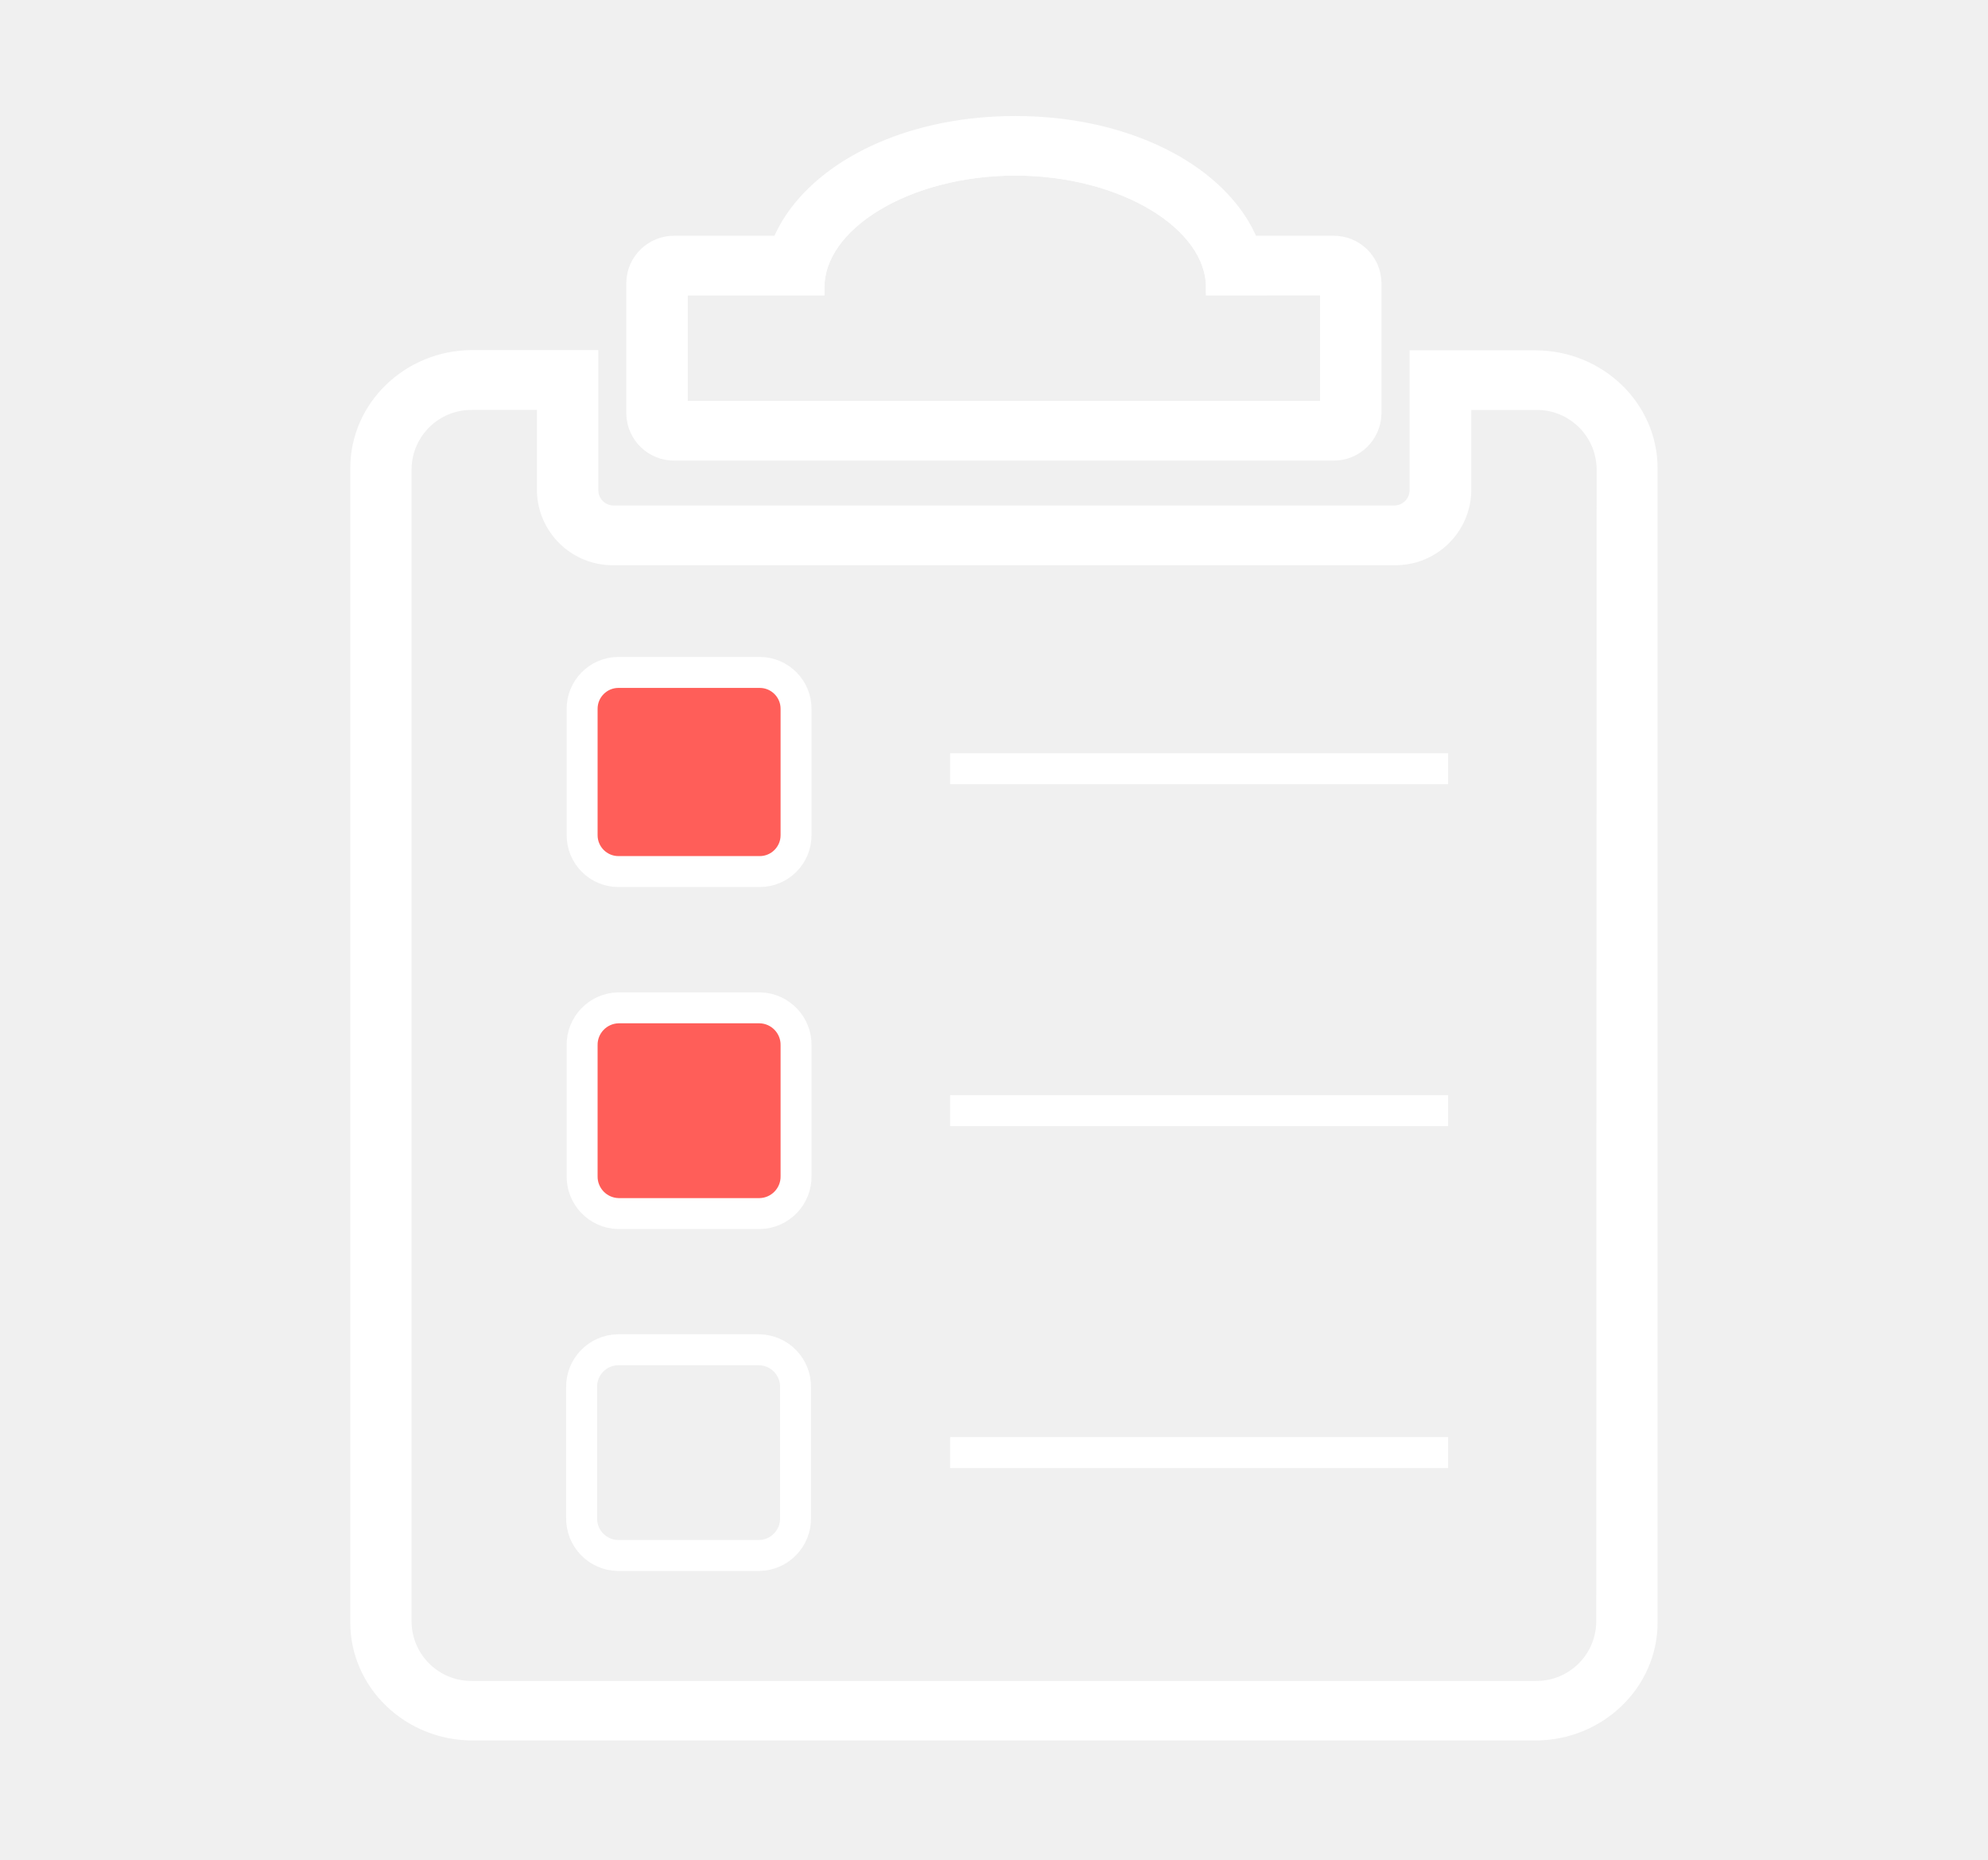
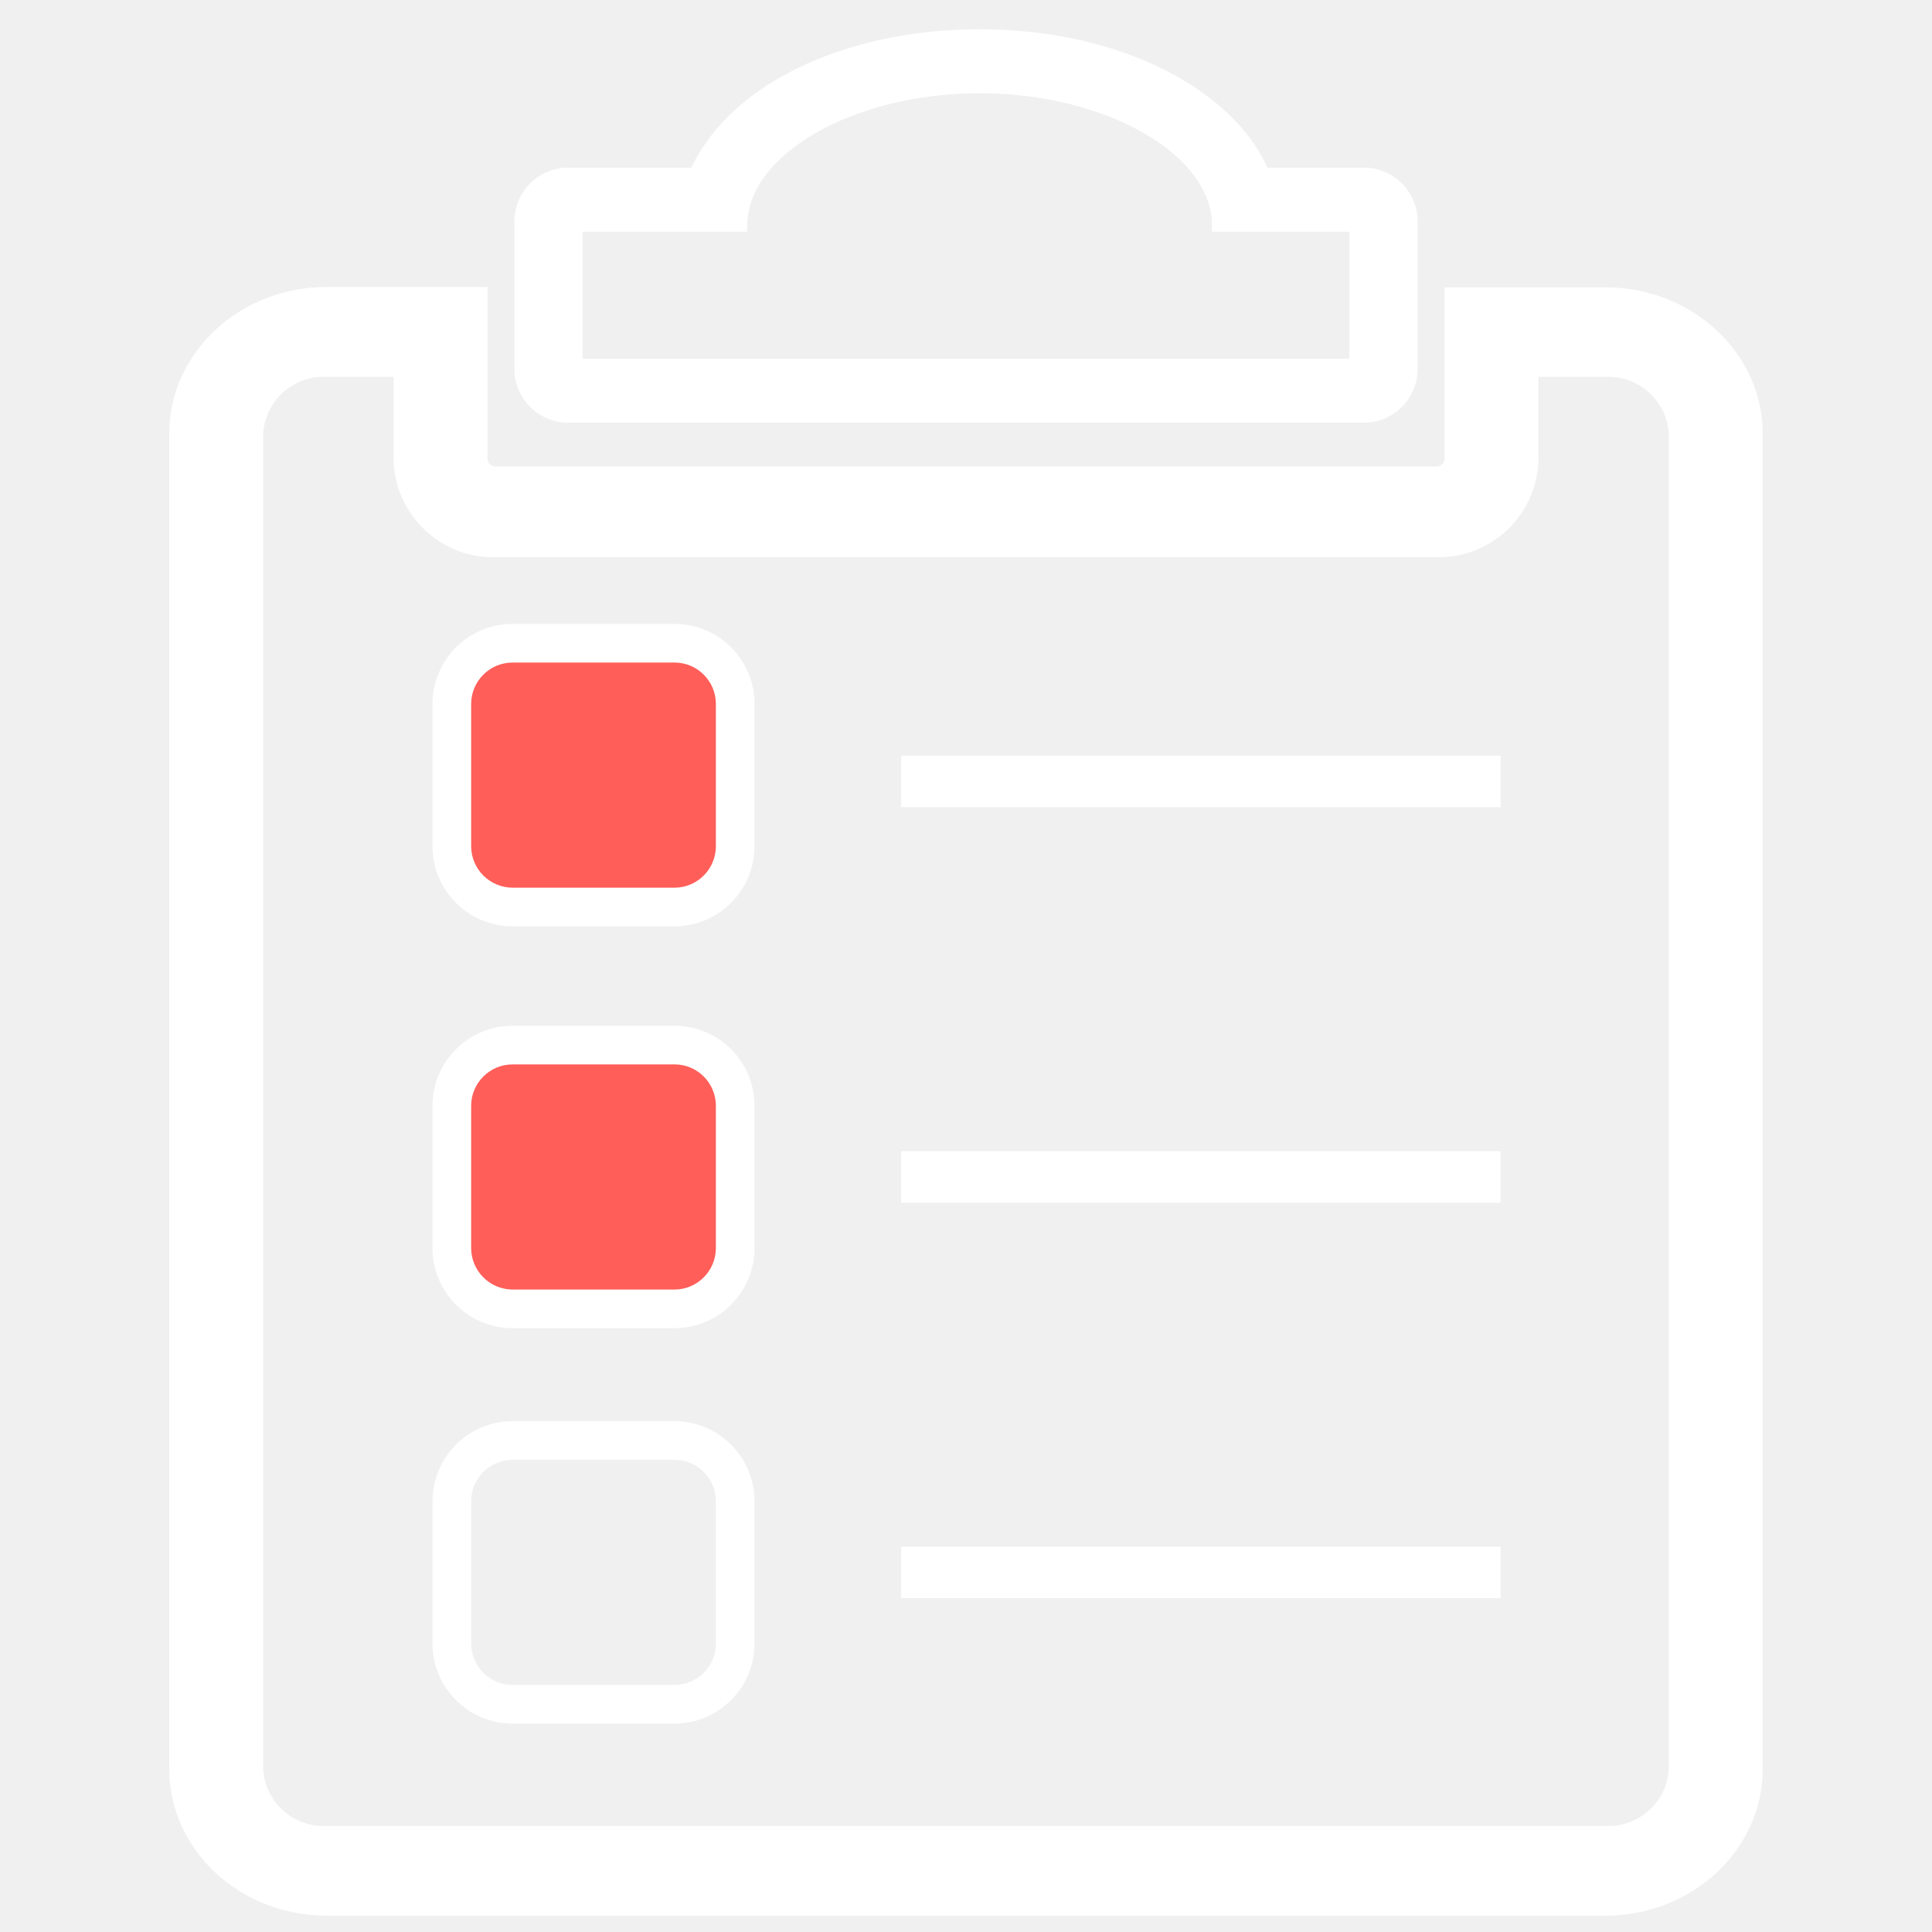
- <svg xmlns="http://www.w3.org/2000/svg" id="Layer_1" data-name="Layer 1" width="257" height="240.4" viewBox="0 0 257 240.4">
-   <defs>
-     <style>.cls-1{fill:#fff;}.cls-1,.cls-2,.cls-3,.cls-4{stroke:#fff;stroke-miterlimit:10;}.cls-1,.cls-2{stroke-width:2px;}.cls-2,.cls-4,.cls-5{fill:none;}.cls-3{fill:#ff5e59;}.cls-3,.cls-4{stroke-width:4px;}</style>
-   </defs>
-   <path class="cls-1" d="M198.47,46.291H183.222V63.438A2.972,2.972,0,0,1,180.19,66.347H79.38a2.972,2.972,0,0,1-3.033-2.909V46.256H61.1c-8.166,0-14.815,6.391-14.815,14.255V209.754C46.285,217.608,52.934,224,61.1,224H198.47c8.166,0,14.815-6.391,14.815-14.246V60.546C213.285,52.682,206.636,46.291,198.47,46.291Zm8.886,163.463a8.735,8.735,0,0,1-8.886,8.551H61.092a8.735,8.735,0,0,1-8.886-8.551V60.546a8.735,8.735,0,0,1,8.886-8.551H70.41V63.456a8.796,8.796,0,0,0,8.954,8.613H180.249a8.796,8.796,0,0,0,8.954-8.613v-11.46h9.318a8.735,8.735,0,0,1,8.886,8.551Z" transform="translate(0 -0.0024)" />
-   <path class="cls-2" d="M162.833,37.184H156.904c0-8.393-11.749-15.481-25.658-15.481S105.58,28.756,105.58,37.184H87.902V52.85H171.66V37.175h-8.826Z" transform="translate(0 -0.0024)" />
-   <path class="cls-1" d="M172.329,31.48H161.707a16.604,16.604,0,0,0-1.754-3.271C155.006,20.937,144.147,16,131.246,16s-23.718,4.937-28.707,12.21a17.101,17.101,0,0,0-1.762,3.271H87.224a5.17,5.17,0,0,0-5.26,5.06V53.494a5.169,5.169,0,0,0,5.26,5.051h85.105a5.169,5.169,0,0,0,5.26-5.051V36.541A5.169,5.169,0,0,0,172.329,31.48ZM171.66,52.85H87.902V37.175H105.58c0-8.393,11.757-15.48,25.666-15.48s25.658,7.053,25.658,15.48H171.66Z" transform="translate(0 -0.0024)" />
-   <path class="cls-3" d="M79.939,86.931H98.227a4.701,4.701,0,0,1,4.684,4.718v16.306a4.702,4.702,0,0,1-4.684,4.718H79.939a4.702,4.702,0,0,1-4.684-4.718V91.65A4.701,4.701,0,0,1,79.939,86.931Z" transform="translate(0 -0.0024)" />
-   <line class="cls-4" x1="122.826" y1="99.377" x2="187.204" y2="99.377" />
-   <path class="cls-3" d="M79.939,130.288H98.227a4.783,4.783,0,0,1,4.684,4.875V152.01a4.783,4.783,0,0,1-4.684,4.875H79.939a4.783,4.783,0,0,1-4.684-4.875v-16.847A4.783,4.783,0,0,1,79.939,130.288Z" transform="translate(0 -0.0024)" />
-   <line class="cls-4" x1="122.826" y1="143.58" x2="187.204" y2="143.58" />
-   <path class="cls-4" d="M79.871,174.49H98.16a4.782,4.782,0,0,1,4.684,4.875v16.847a4.782,4.782,0,0,1-4.684,4.875H79.871a4.782,4.782,0,0,1-4.684-4.875v-16.847A4.782,4.782,0,0,1,79.871,174.49Z" transform="translate(0 -0.0024)" />
-   <line class="cls-4" x1="122.826" y1="187.782" x2="187.204" y2="187.782" />
-   <rect class="cls-5" width="257" height="240.4" />
+ <svg xmlns="http://www.w3.org/2000/svg" width="150" height="150" viewBox="0 0 150 150">
+   <g>
+     <path d="M124.65,23.81h-6.71v0h-4.29V35.71a2.11,2.11,0,0,1-2.19,2H38.54a2.11,2.11,0,0,1-2.19-2V23.78H32.06v0H25.35c-5.9,0-10.71,4.43-10.71,9.89V137.34c0,5.45,4.81,9.89,10.71,9.89h99.3c5.9,0,10.71-4.44,10.71-9.89V33.7C135.36,28.24,130.55,23.81,124.65,23.81Zm6.42,113.53a6.2,6.2,0,0,1-6.42,5.93H25.35a6.2,6.2,0,0,1-6.42-5.93V33.7a6.2,6.2,0,0,1,6.42-5.94h6.71v8a6.25,6.25,0,0,0,6.48,6h72.92a6.25,6.25,0,0,0,6.48-6V27.76h6.71a6.2,6.2,0,0,1,6.42,5.94Z" fill="#fff" stroke="#fff" stroke-miterlimit="10" stroke-width="3" />
+     <g>
+       <path d="M98.89,17.48H94.61c0-5.83-8.5-10.75-18.55-10.75S57.51,11.65,57.51,17.48H44.73V28.36h60.54V17.48Z" fill="none" stroke="#fff" stroke-miterlimit="10" />
+       <path d="M105.76,13.52H98.08a11.83,11.83,0,0,0-1.27-2.27c-3.58-5-11.43-8.48-20.75-8.48S58.88,6.2,55.31,11.25A11.31,11.31,0,0,0,54,13.52h-9.8A3.67,3.67,0,0,0,40.44,17V28.8a3.68,3.68,0,0,0,3.8,3.52h61.52a3.68,3.68,0,0,0,3.8-3.52V17A3.67,3.67,0,0,0,105.76,13.52Zm-.49,14.84H44.73V17.48H57.51c0-5.83,8.49-10.75,18.55-10.75s18.55,4.92,18.55,10.75h10.66Z" fill="#fff" stroke="#fff" stroke-miterlimit="10" />
+     </g>
+     <g>
+       <rect x="35.08" y="49.94" width="22" height="20.48" rx="4.71" ry="4.71" fill="#ff5e59" />
+       <path d="M52.37,51.44a3.21,3.21,0,0,1,3.21,3.21V65.71a3.22,3.22,0,0,1-3.21,3.21H39.8a3.23,3.23,0,0,1-3.22-3.21V54.65a3.22,3.22,0,0,1,3.22-3.21H52.37m0-3H39.8a6.22,6.22,0,0,0-6.22,6.21V65.71a6.22,6.22,0,0,0,6.22,6.21H52.37a6.22,6.22,0,0,0,6.21-6.21V54.65a6.21,6.21,0,0,0-6.21-6.21Z" fill="#fff" />
+     </g>
+     <path d="M52.37,113.34a3.21,3.21,0,0,1,3.21,3.21v11.06a3.22,3.22,0,0,1-3.21,3.21H39.8a3.23,3.23,0,0,1-3.22-3.21V116.55a3.22,3.22,0,0,1,3.22-3.21H52.37m0-3H39.8a6.22,6.22,0,0,0-6.22,6.21v11.06a6.22,6.22,0,0,0,6.22,6.21H52.37a6.22,6.22,0,0,0,6.21-6.21V116.55a6.22,6.22,0,0,0-6.21-6.21Z" fill="#fff" />
+     <g>
+       <rect x="35.08" y="81.14" width="22" height="20.48" rx="4.71" ry="4.71" fill="#ff5e59" />
+       <path d="M52.37,82.64a3.21,3.21,0,0,1,3.21,3.21V96.91a3.22,3.22,0,0,1-3.21,3.21H39.8a3.23,3.23,0,0,1-3.22-3.21V85.85a3.22,3.22,0,0,1,3.22-3.21H52.37m0-3H39.8a6.22,6.22,0,0,0-6.22,6.21V96.91a6.22,6.22,0,0,0,6.22,6.21H52.37a6.22,6.22,0,0,0,6.21-6.21V85.85a6.21,6.21,0,0,0-6.21-6.21Z" fill="#fff" />
+     </g>
+     <line x1="69.97" y1="60.67" x2="116.51" y2="60.67" fill="none" stroke="#fff" stroke-miterlimit="10" stroke-width="4" />
+     <line x1="69.97" y1="91.38" x2="116.51" y2="91.38" fill="none" stroke="#fff" stroke-miterlimit="10" stroke-width="4" />
+     <line x1="69.97" y1="122.08" x2="116.51" y2="122.08" fill="none" stroke="#fff" stroke-miterlimit="10" stroke-width="4" />
+   </g>
</svg>
